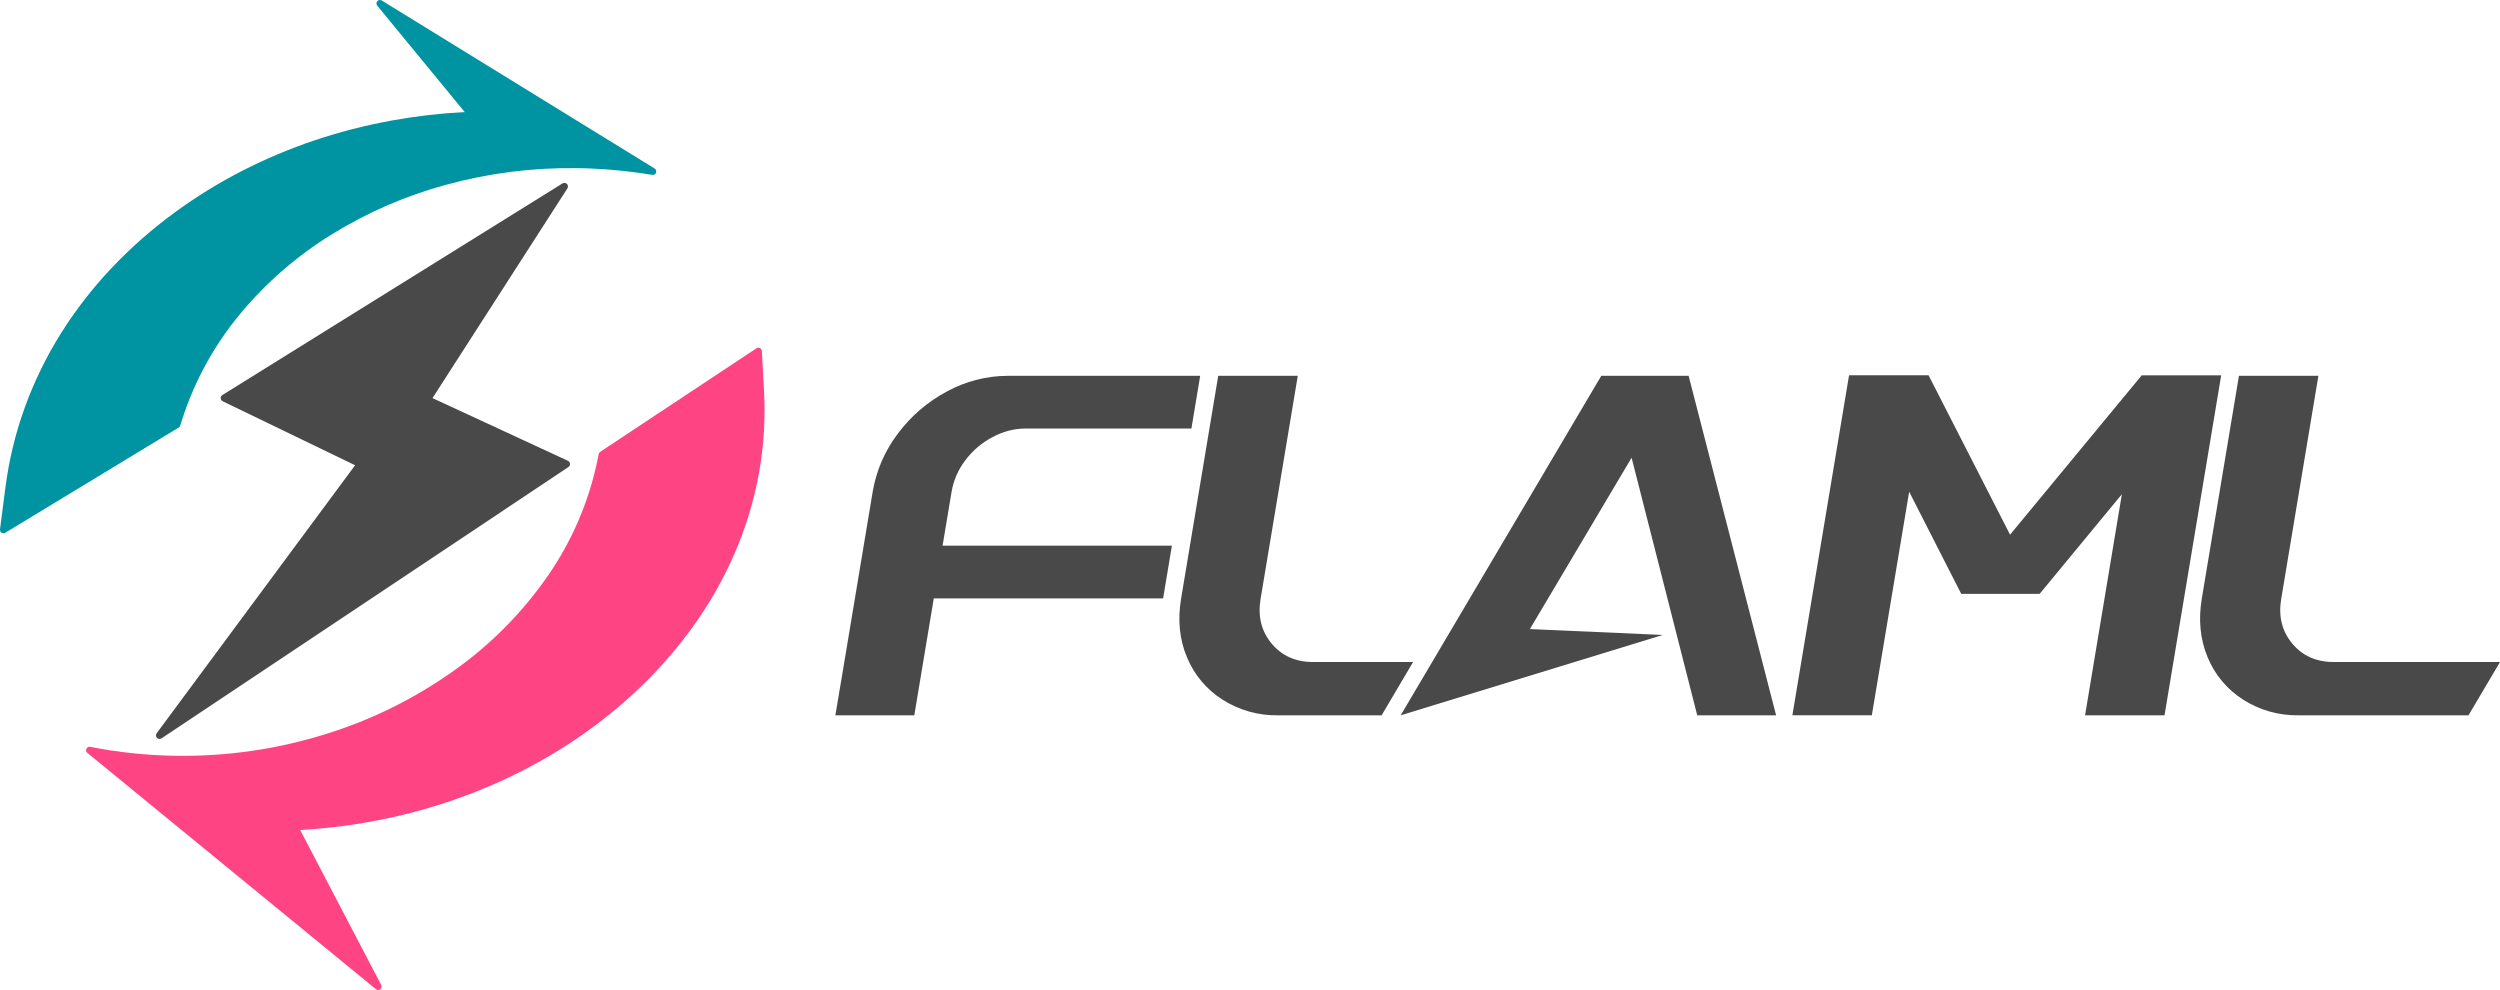
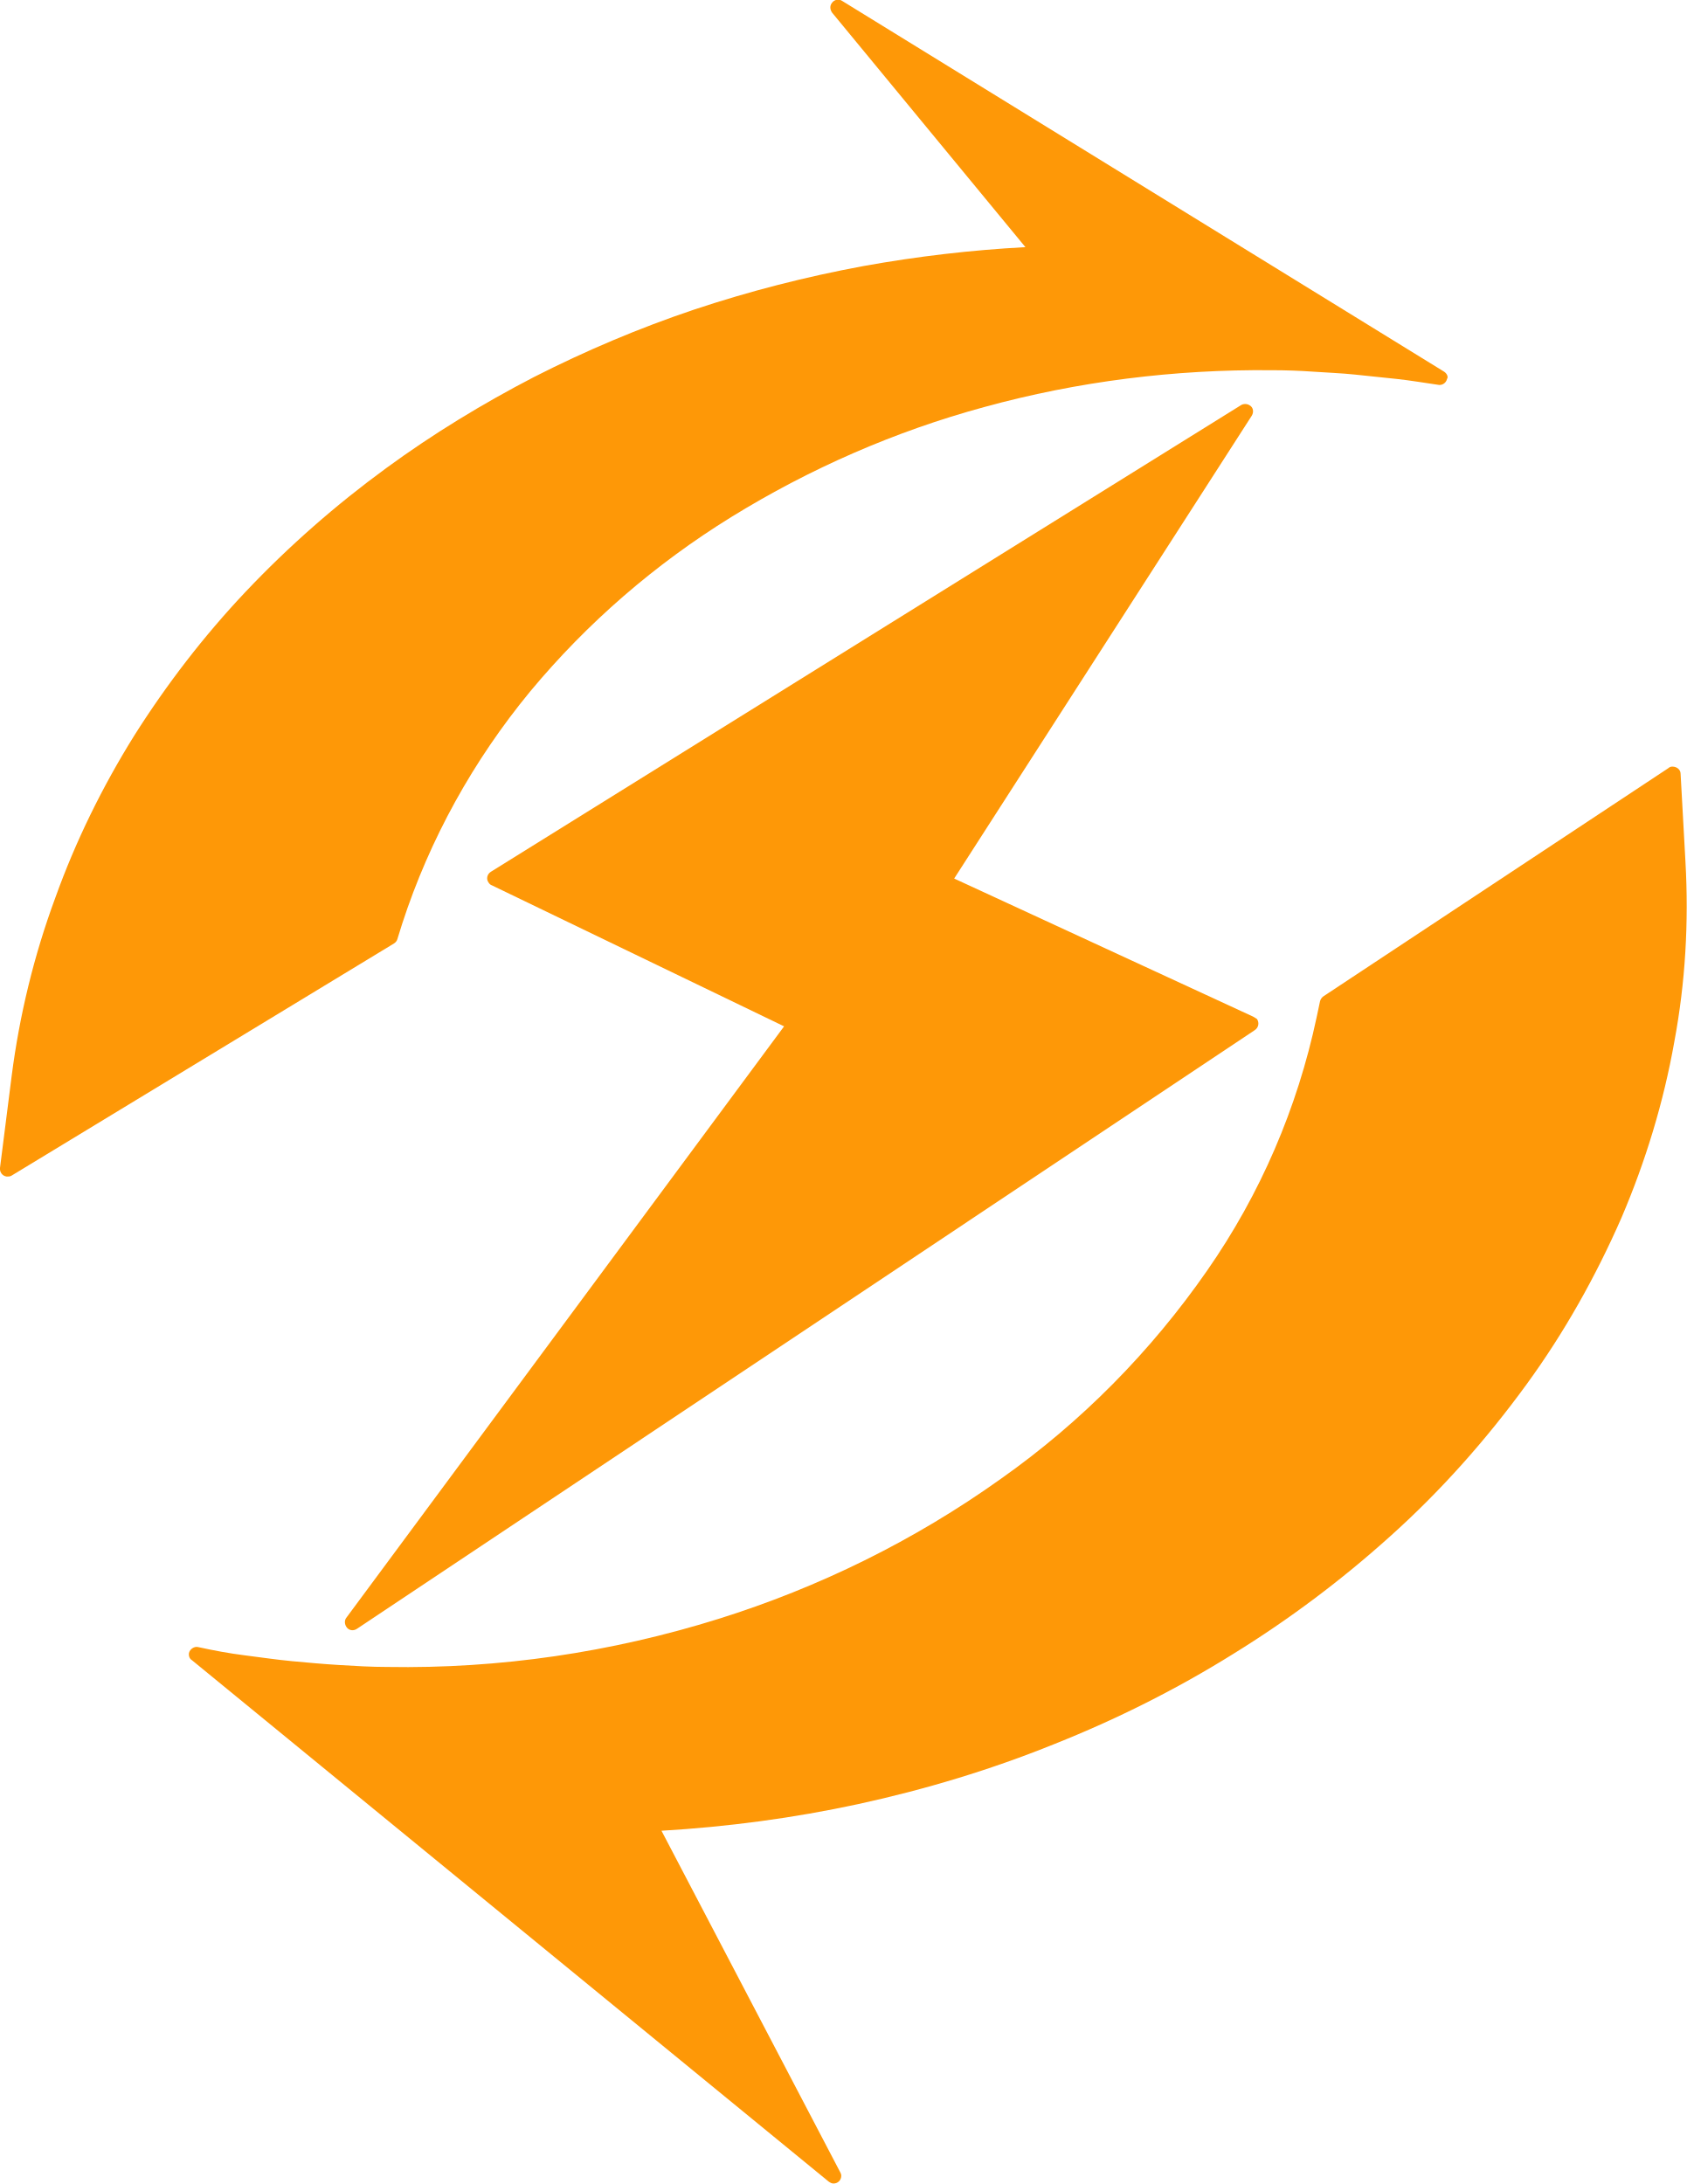
- <svg xmlns="http://www.w3.org/2000/svg" viewBox="0 0 1138.15 450.7">
-   <defs>
-     <style>.cls-1{fill:#0094a3;}.cls-2{fill:#ff4484;}.cls-3{fill:#494949;}</style>
-   </defs>
-   <g id="Layer_2" data-name="Layer 2">
-     <g id="图层_1" data-name="图层 1">
-       <path class="cls-1" d="M298,76.7,173.81.24a1.58,1.58,0,0,0-2.06,2.35L211.55,51a264.78,264.78,0,0,0-33.37,3.9,252.84,252.84,0,0,0-35,9,240.63,240.63,0,0,0-33,13.92,228.15,228.15,0,0,0-30.5,18.8,211.65,211.65,0,0,0-29,25.52,191.39,191.39,0,0,0-23,29.72,176.94,176.94,0,0,0-16.34,33.49,171.91,171.91,0,0,0-8.9,36.76L0,241a1.58,1.58,0,0,0,2.39,1.55l78.95-47.9a1.55,1.55,0,0,0,.69-.86l1-3.16a144.94,144.94,0,0,1,26.41-47.86,170.35,170.35,0,0,1,41.5-36,197,197,0,0,1,52.18-22.67,214.65,214.65,0,0,1,59.32-7.55c2.86,0,5.77.12,8.63.27s5.76.34,8.62.6,5.75.57,8.6.93,5.71.78,8.54,1.25A1.58,1.58,0,0,0,298,76.7Z" />
-       <path class="cls-2" d="M347.83,177.83l-1-18.05a1.57,1.57,0,0,0-2.44-1.22l-71.16,47.15a1.59,1.59,0,0,0-.67,1L271.9,210a143.74,143.74,0,0,1-22.58,52.27,174.6,174.6,0,0,1-42.61,43,205,205,0,0,1-58.31,28.88,217.41,217.41,0,0,1-68.28,9.93c-3.3-.05-6.63-.17-9.89-.36s-6.58-.47-9.83-.8-6.51-.76-9.73-1.24-6.42-1.05-9.6-1.68a1.57,1.57,0,0,0-1.3,2.76L171.15,450.34a1.56,1.56,0,0,0,1,.36,1.57,1.57,0,0,0,1.39-2.3l-36.87-70.52a264.64,264.64,0,0,0,40.57-5.5A251.89,251.89,0,0,0,217.75,360a238.29,238.29,0,0,0,36.9-18.61,223.94,223.94,0,0,0,32.27-24.25,202,202,0,0,0,28.2-31.37,179.78,179.78,0,0,0,19.59-34.43A166.93,166.93,0,0,0,345.6,215,161.79,161.79,0,0,0,347.83,177.83Z" />
-       <path class="cls-3" d="M258.56,209.79,196.9,181.24l61.42-95.48a1.63,1.63,0,0,0-2.23-2.26L101.25,179.84a1.63,1.63,0,0,0,.15,2.85l60.26,29.12-90.33,122a1.62,1.62,0,0,0,.13,2.09,1.61,1.61,0,0,0,2.08.23L258.78,212.63a1.63,1.63,0,0,0-.22-2.84Z" />
-       <path class="cls-3" d="M451.86,199a36.65,36.65,0,0,0-12.3,10.44,32.45,32.45,0,0,0-6.35,14.49l-4.09,24.49h104.4l-4,24H425.12l-8.88,53.25H380.3l3-17.79,14-84a60.16,60.16,0,0,1,11.49-26.51,67.11,67.11,0,0,1,22.41-19.21,58.32,58.32,0,0,1,27.69-7.07H546.4l-4,24H466.76A31.61,31.61,0,0,0,451.86,199Z" />
-       <path class="cls-3" d="M772.68,325.65,742.8,208.39l-46.3,78L757,289.07,637.67,325.65,729,171.09h39.76l39.83,154.56Z" />
-       <path class="cls-3" d="M643.32,301.39H597.81q-11.91,0-18.91-8.43t-5-20.33l16.93-101.54H554.61L537.69,272.63q-2.4,14.39,2.65,26.51a41.65,41.65,0,0,0,16.11,19.32,45.55,45.55,0,0,0,25.42,7.19H629Z" />
-       <path class="cls-3" d="M975.05,170.86h36.17l-25.8,154.79H949.25L966,225l-37.44,45.37H892.87l-23.7-46.5-17,101.77H816l25.8-154.79H878l37.1,72.57Z" />
-       <path class="cls-3" d="M1138.15,301.39h-75.68q-11.91,0-18.92-8.43t-5-20.33l16.92-101.54h-36.17l-16.93,101.54Q1000,287,1005,299.14a41.69,41.69,0,0,0,16.1,19.32,45.57,45.57,0,0,0,25.42,7.19h77.29Z" />
+ <svg xmlns="http://www.w3.org/2000/svg" version="1.1" id="Layer_1" x="0px" y="0px" viewBox="0 0 348.1 450.7" style="enable-background:new 0 0 348.1 450.7;" xml:space="preserve">
+   <style type="text/css">
+ 	.st0{fill:#FE9807;}
+ </style>
+   <g id="Layer_2_00000044149207119377663490000007722004571360231567_">
+     <g id="图层_1">
+       <path class="st0" d="M298,76.7L173.8,0.2c-0.7-0.5-1.7-0.3-2.2,0.5c-0.4,0.6-0.3,1.3,0.1,1.9L211.6,51    c-11.2,0.6-22.3,1.9-33.4,3.9c-11.9,2.2-23.6,5.2-35,9c-11.3,3.8-22.4,8.5-33,13.9c-10.6,5.5-20.8,11.7-30.5,18.8    c-10.4,7.6-20.1,16.1-29,25.5c-8.6,9.1-16.3,19.1-23,29.7c-6.6,10.6-12.1,21.8-16.3,33.5C7,197.2,4,209.6,2.4,222.1L0,241    c-0.1,0.9,0.5,1.7,1.4,1.8c0.4,0,0.7,0,1-0.2l78.9-47.9c0.3-0.2,0.6-0.5,0.7-0.9l1-3.2c5.7-17.5,14.7-33.7,26.4-47.9    c11.8-14.2,25.8-26.3,41.5-36c16.2-10,33.8-17.7,52.2-22.7c19.3-5.3,39.3-7.8,59.3-7.6c2.9,0,5.8,0.1,8.6,0.3s5.8,0.3,8.6,0.6    s5.8,0.6,8.6,0.9s5.7,0.8,8.5,1.2c0.8,0.2,1.7-0.3,1.9-1.2C298.9,77.8,298.6,77.1,298,76.7z" />
+       <path class="st0" d="M347.8,177.8l-1-18.1c0-0.9-0.8-1.5-1.7-1.5c-0.3,0-0.6,0.1-0.8,0.3l-71.2,47.1c-0.3,0.2-0.6,0.6-0.7,1    l-0.7,3.3c-4,18.8-11.6,36.5-22.6,52.3c-11.6,16.7-26,31.3-42.6,43c-17.8,12.7-37.5,22.4-58.3,28.9c-22.1,6.9-45.1,10.3-68.3,9.9    c-3.3,0-6.6-0.2-9.9-0.4s-6.6-0.5-9.8-0.8s-6.5-0.8-9.7-1.2s-6.4-1-9.6-1.7c-0.8-0.2-1.7,0.4-1.9,1.2c-0.1,0.6,0.1,1.2,0.6,1.5    l131.4,107.6c0.3,0.2,0.6,0.4,1,0.4c0.9,0,1.6-0.7,1.6-1.6c0-0.3-0.1-0.5-0.2-0.7l-36.9-70.5c13.6-0.8,27.2-2.6,40.6-5.5    c13.8-3,27.4-7.1,40.5-12.4c12.8-5.1,25.2-11.3,36.9-18.6c11.5-7.1,22.3-15.2,32.3-24.2c10.5-9.4,19.9-20,28.2-31.4    c7.8-10.7,14.3-22.3,19.6-34.4c5-11.7,8.7-23.9,10.9-36.3C347.8,202.7,348.5,190.3,347.8,177.8z" />
+       <path class="st0" d="M258.6,209.8l-61.7-28.5l61.4-95.5c0.5-0.8,0.3-1.8-0.5-2.2c-0.5-0.3-1.2-0.3-1.7,0l-154.8,96.3    c-0.8,0.5-1,1.5-0.5,2.2c0.2,0.3,0.4,0.5,0.7,0.6l60.3,29.1l-90.3,122c-0.5,0.6-0.4,1.5,0.1,2.1c0.5,0.6,1.4,0.7,2.1,0.2    l185.2-123.5c0.8-0.5,1-1.5,0.5-2.3C259.1,210.1,258.8,209.9,258.6,209.8L258.6,209.8z" />
    </g>
  </g>
</svg>
